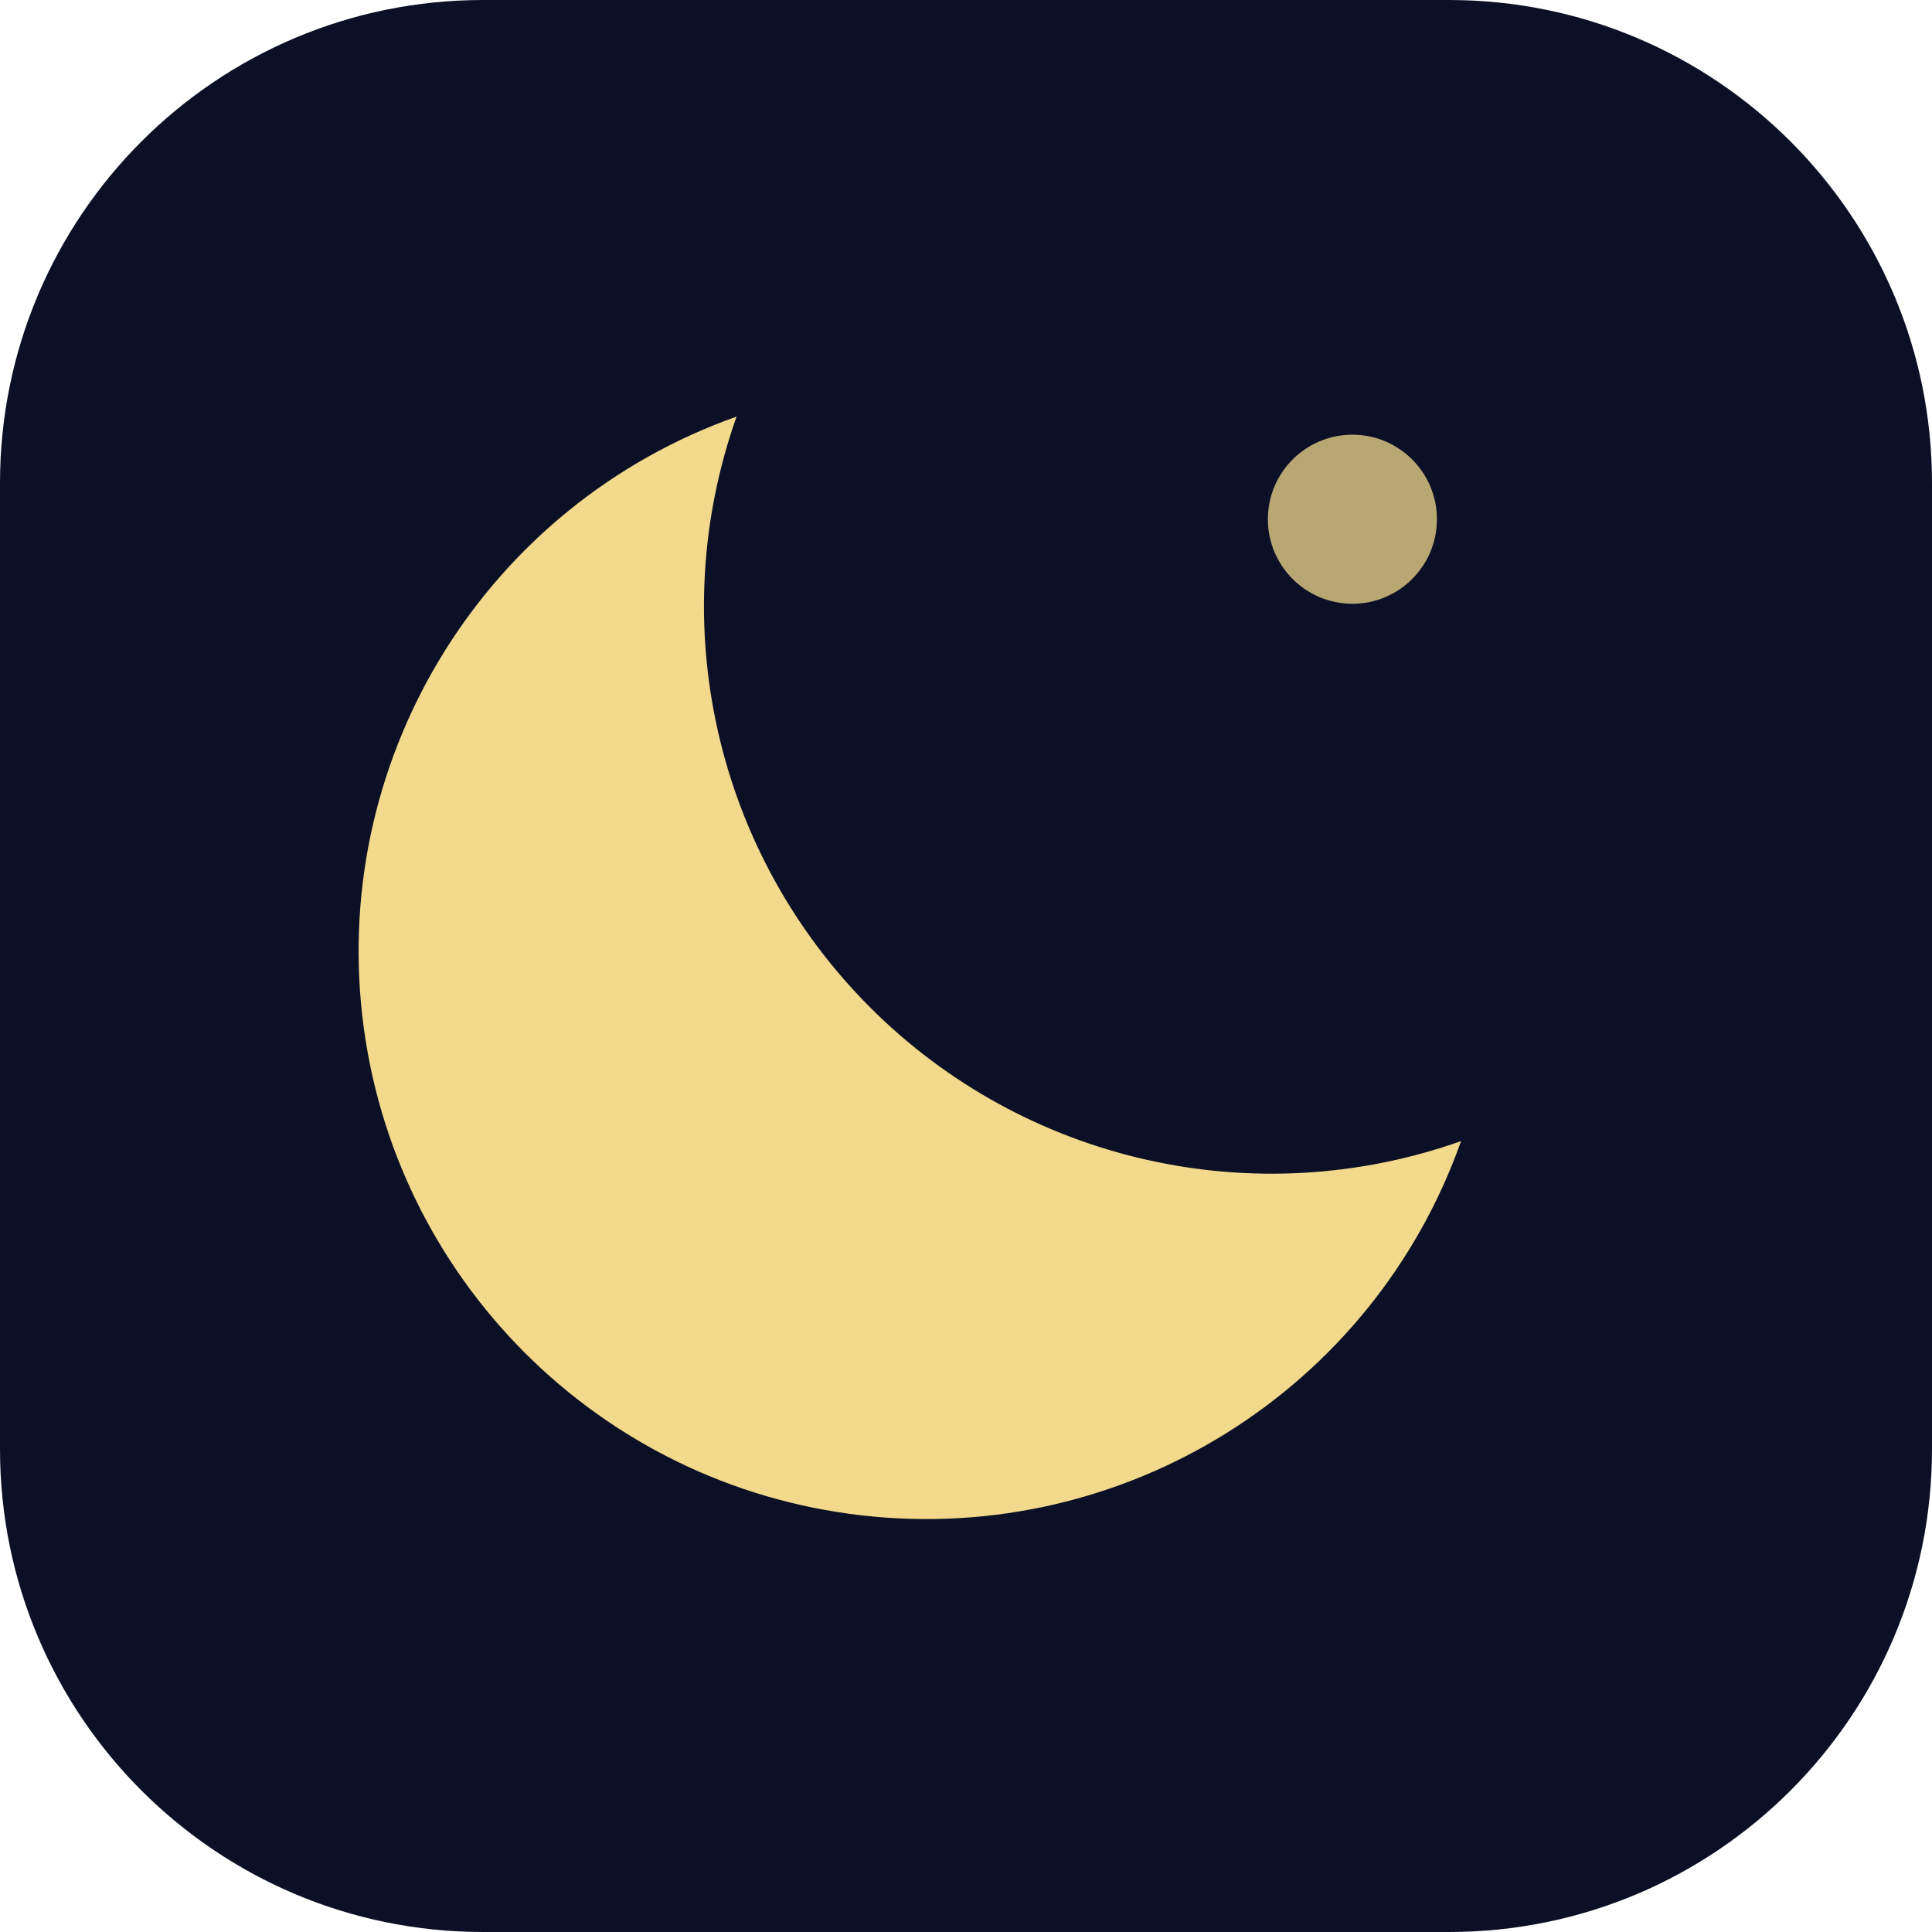
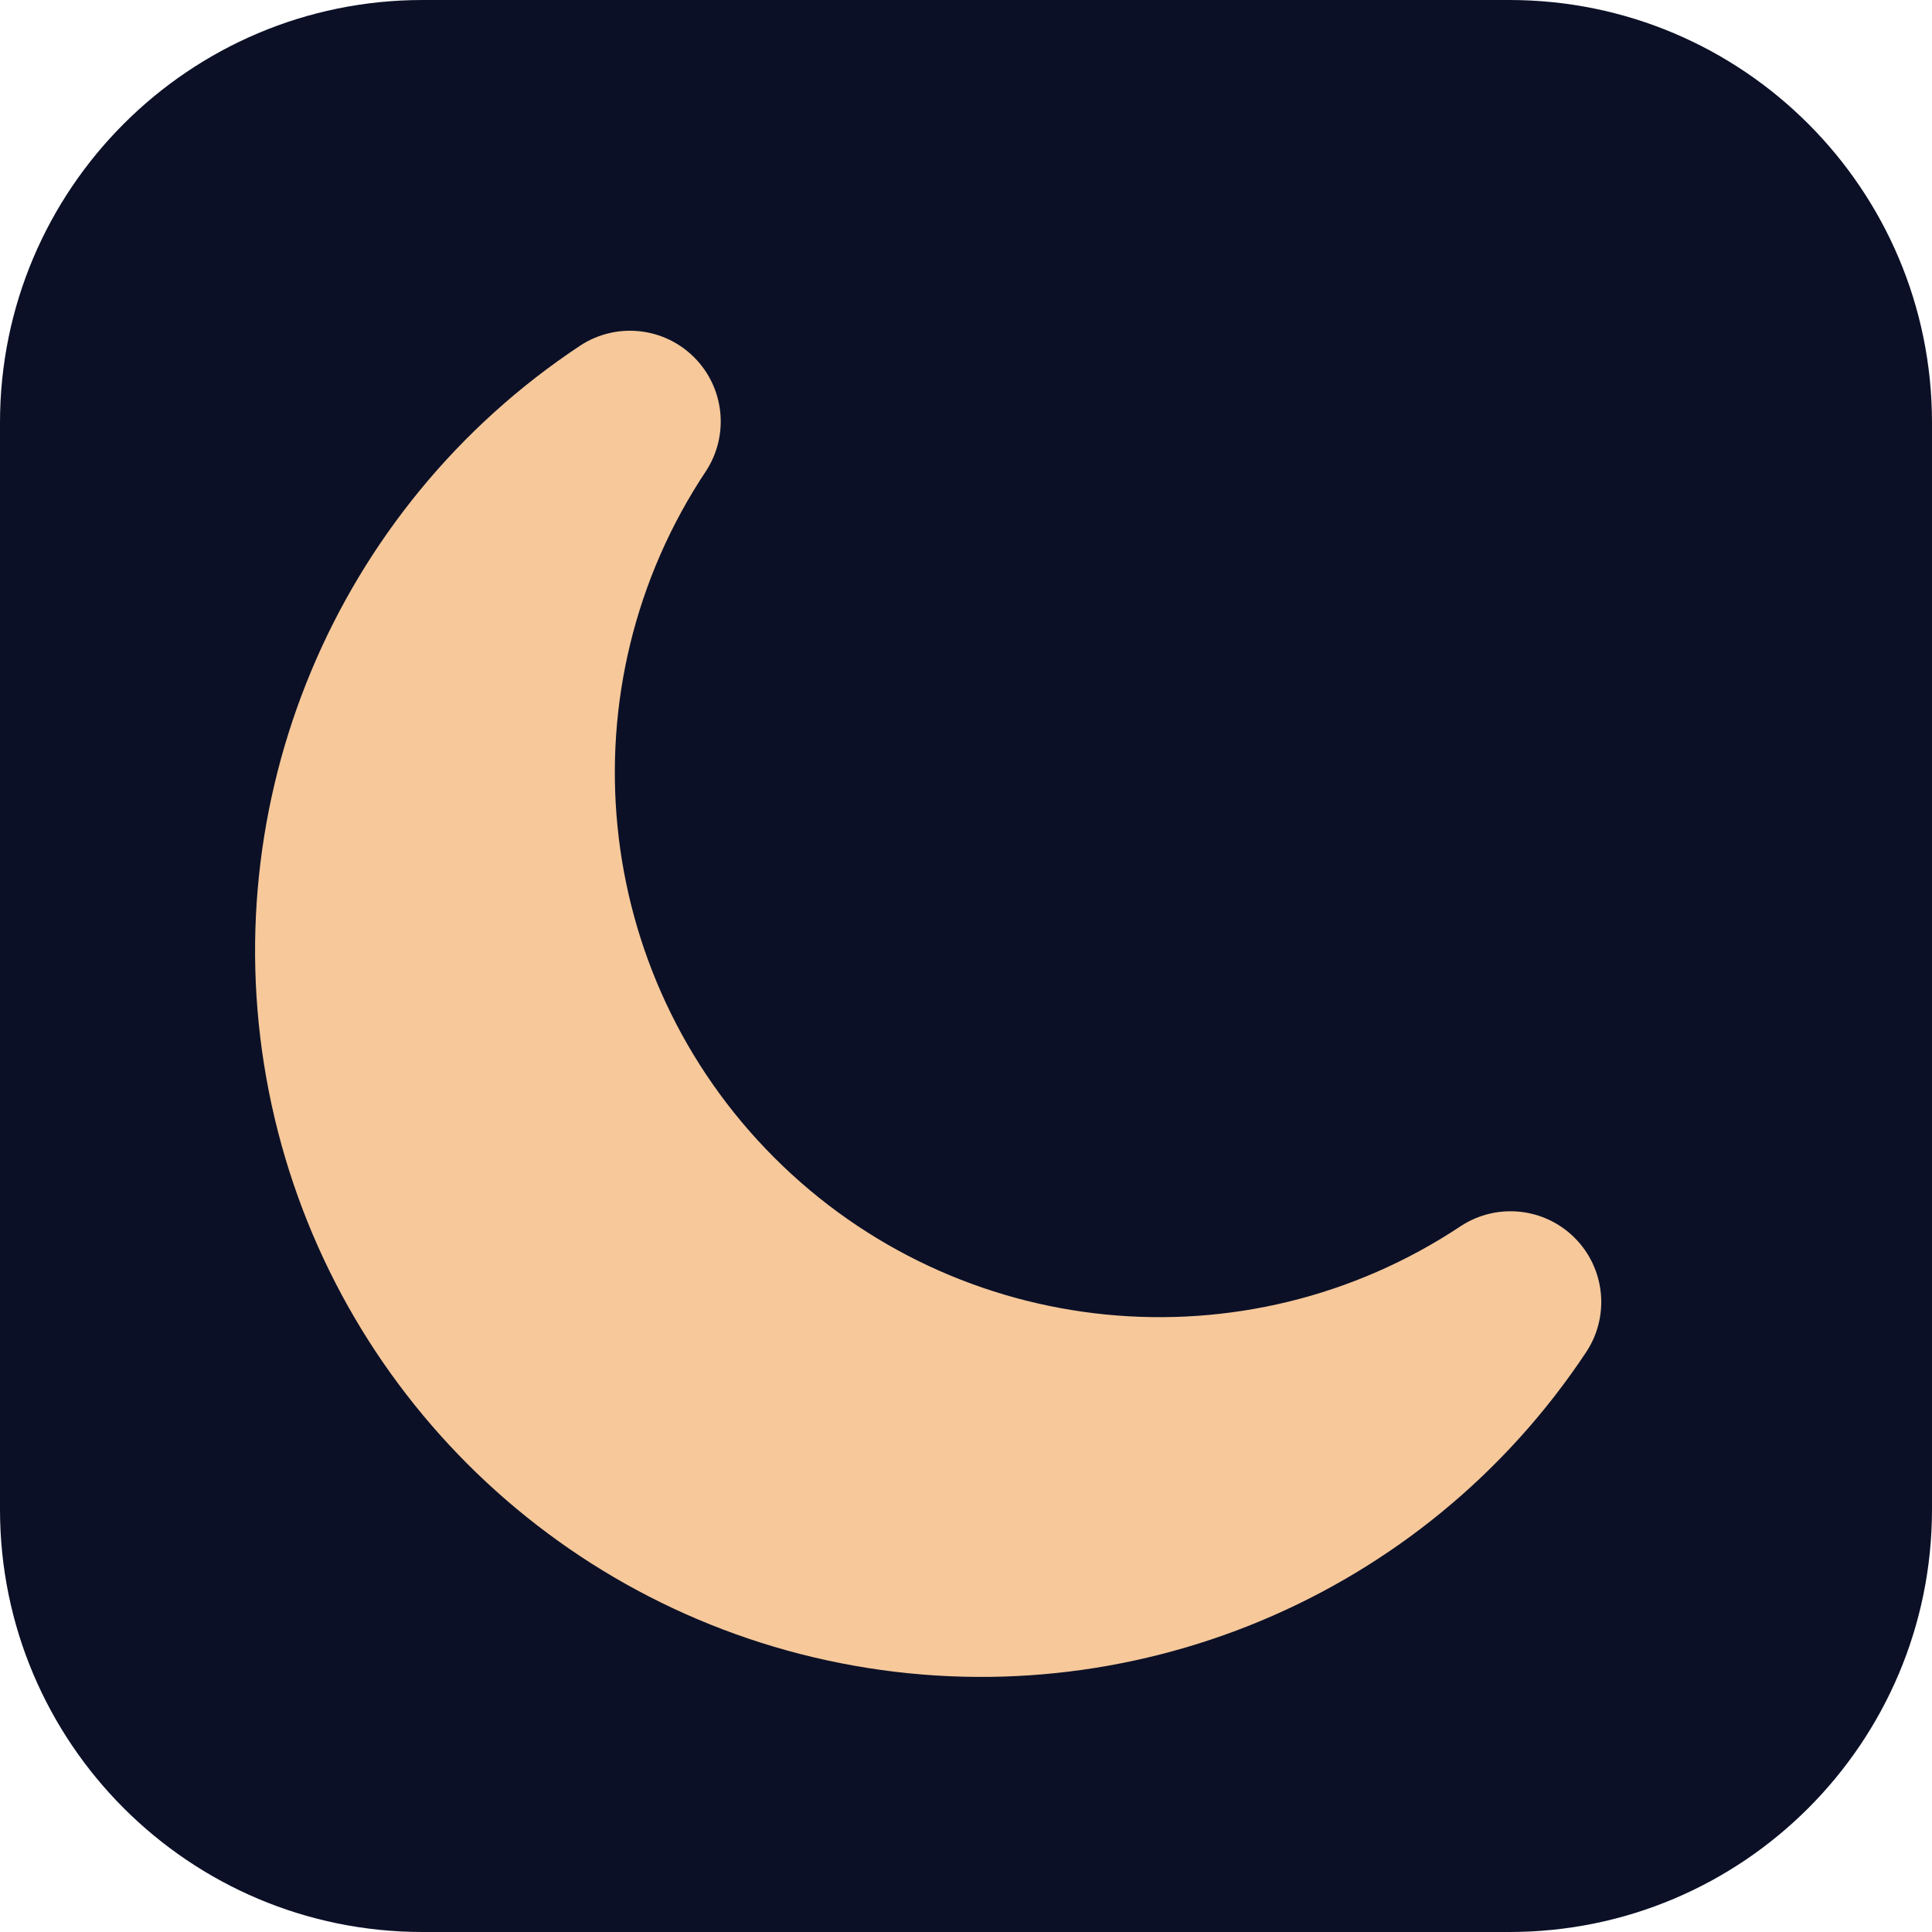
<svg xmlns="http://www.w3.org/2000/svg" viewBox="0 0 32 32">
-   <rect width="32" height="32" rx="8" fill="#0b1026" />
-   <path fill="#f2d98b" d="M24.2 18.9A9.4 9.4 0 0 1 12.2 6.9a9.4 9.4 0 1 0 12 12Z" />
-   <circle cx="22.4" cy="8.6" r="1.4" fill="#f2d98b" opacity=".75" />
+   <rect width="32" height="32" rx="7" fill="#0B1026" />
+   <path fill="#F6C89A" transform="translate(3 3) scale(0.8125)" d="M8.14 3.35A14.8 14.8 0 1 0 28.65 23.86A1.85 1.85 0 0 0 26.09 21.3A11.1 11.1 0 0 1 10.7 5.91A1.85 1.85 0 0 0 8.14 3.35Z" />
</svg>
